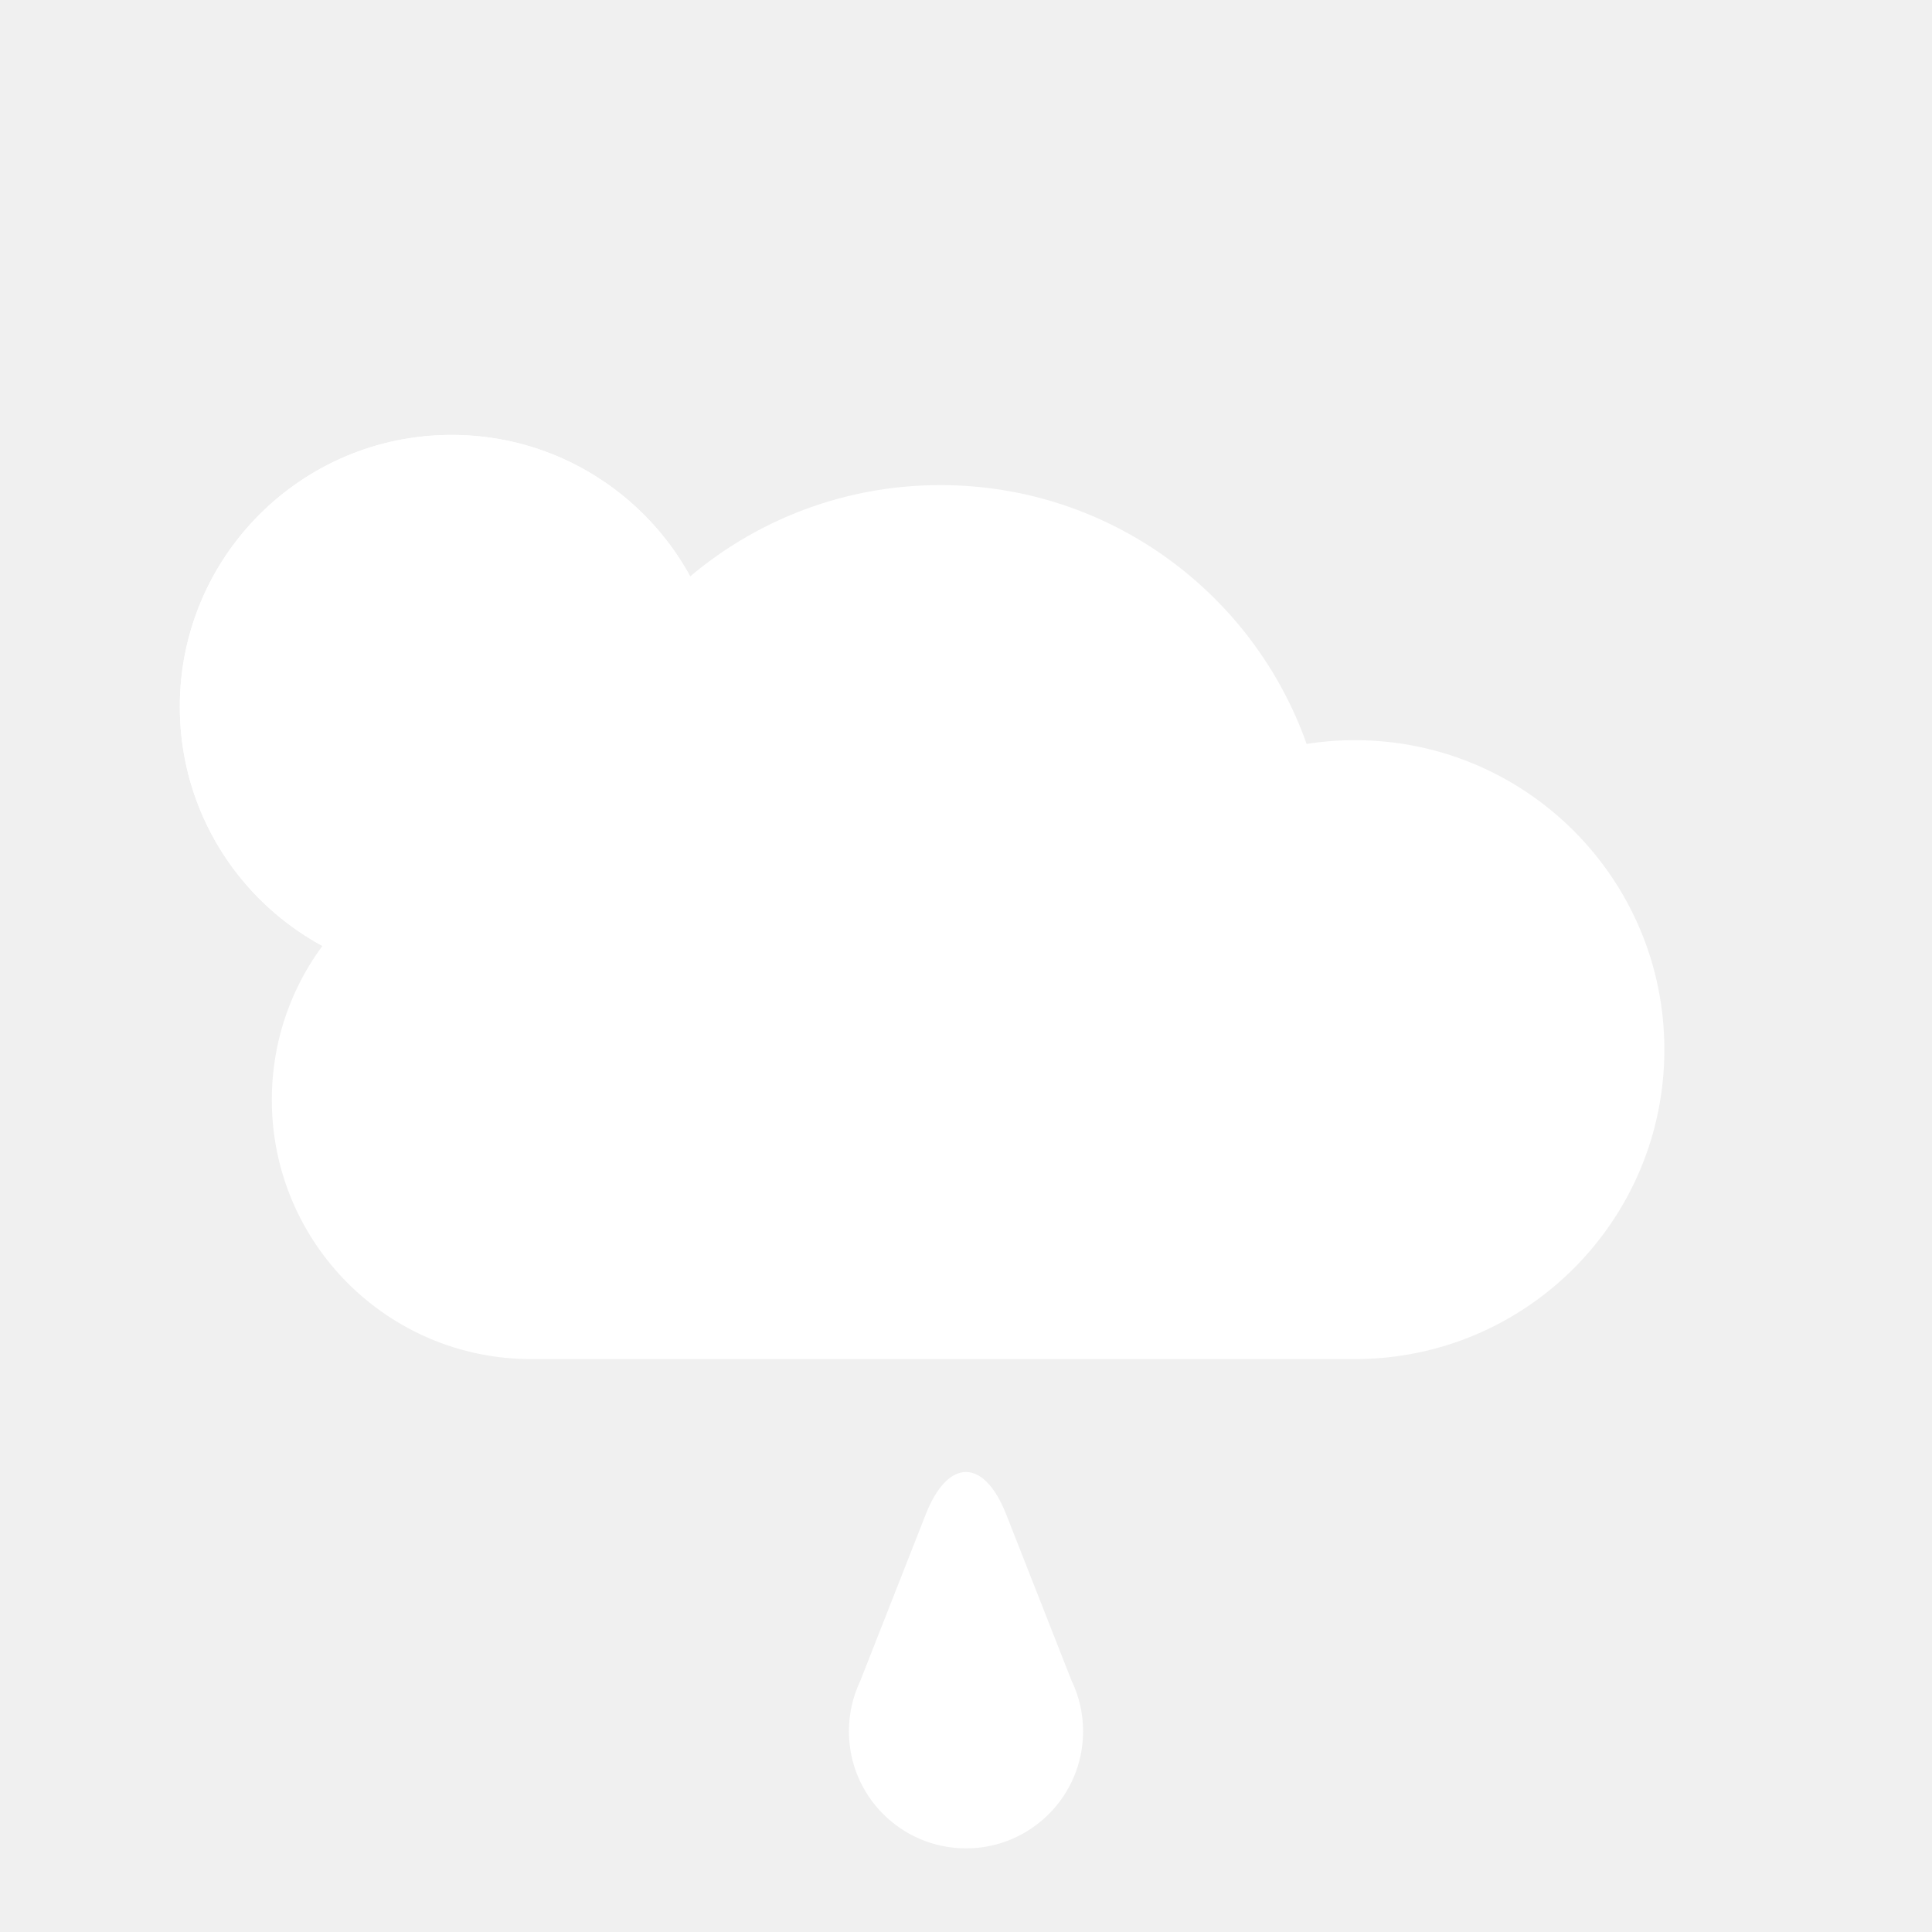
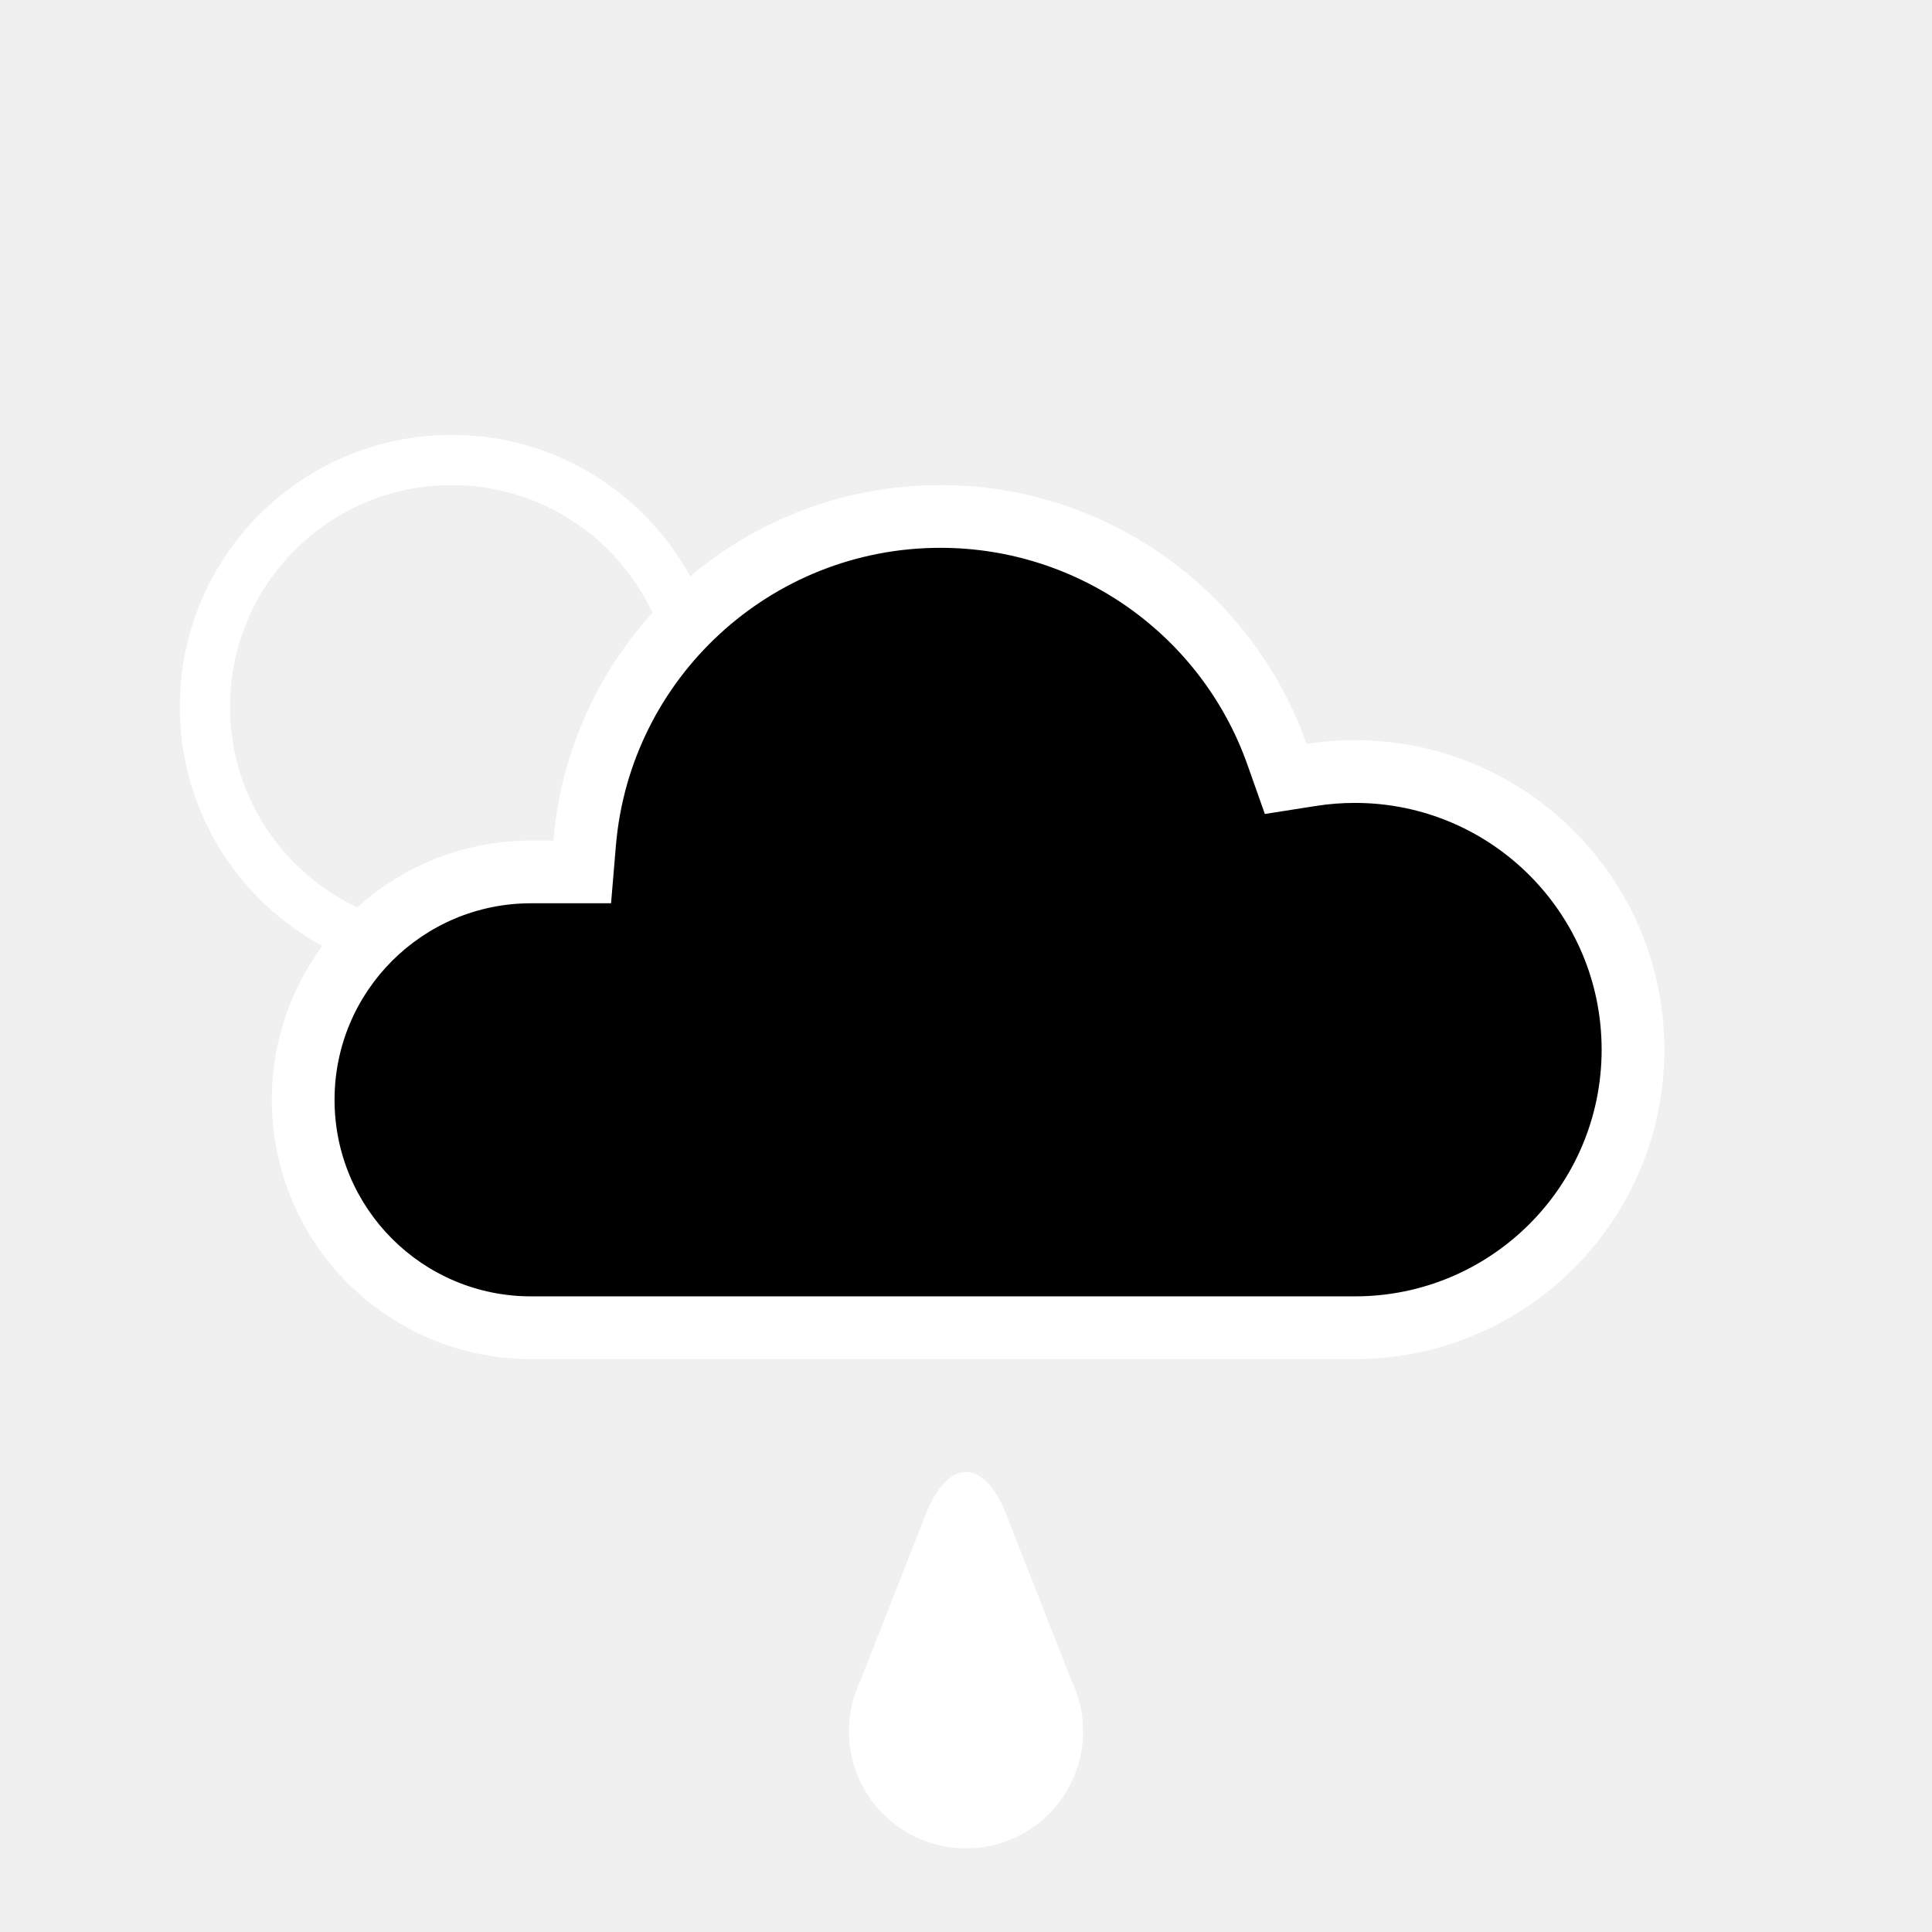
<svg xmlns="http://www.w3.org/2000/svg" width="512" height="512" viewBox="25 25 462 462">
  <g fill="none" fill-rule="evenodd">
    <g fill-rule="nonzero">
-       <path d="M133 259c-35.899 0-65-29.101-65-65s29.101-65 65-65 65 29.101 65 65-29.101 65-65 65z" fill="#FFF" />
+       <path d="M133 259c-35.899 0-65-29.101-65-65s29.101-65 65-65 65 29.101 65 65-29.101 65-65 65z" fill="none" />
      <path d="M133 247c29.271 0 53-23.729 53-53s-23.729-53-53-53-53 23.729-53 53 23.729 53 53 53zm0 12c-35.899 0-65-29.101-65-65s29.101-65 65-65 65 29.101 65 65-29.101 65-65 65z" fill="#FFF" />
    </g>
-     <path d="M249.87 146c-45.752 0-83.754 35.117-87.558 80.418l-.385 4.582h-9.924C120.516 231 95 256.517 95 288c0 31.485 25.518 57 57.003 57H349c38.108 0 69-30.892 69-69 0-38.108-30.892-69-69-69-3.636 0-7.234.28-10.775.836l-4.103.643-1.385-3.916C320.425 169.747 287.407 146 249.871 146z" fill="#FFF" />
+     <path d="M249.87 146c-45.752 0-83.754 35.117-87.558 80.418l-.385 4.582h-9.924C120.516 231 95 256.517 95 288c0 31.485 25.518 57 57.003 57H349c38.108 0 69-30.892 69-69 0-38.108-30.892-69-69-69-3.636 0-7.234.28-10.775.836l-4.103.643-1.385-3.916C320.425 169.747 287.407 146 249.871 146z" fill="#000" />
    <path d="M249.87 156c-40.542 0-74.223 31.123-77.593 71.255L171.122 241h-19.119C126.039 241 105 262.04 105 288c0 25.962 21.04 47 47.003 47H349c32.585 0 59-26.415 59-59s-26.415-59-59-59c-3.117 0-6.198.24-9.226.715l-12.31 1.93-4.155-11.748C312.4 177.046 283.137 156 249.871 156zm0-15c40.431 0 74.827 25.83 87.581 61.896A74.52 74.52 0 0 1 349 202c40.87 0 74 33.13 74 74s-33.13 74-74 74H152.003C117.76 350 90 322.25 90 288c0-34.242 27.751-62 62.003-62h5.326c3.998-47.608 43.907-85 92.542-85z" fill="#FFF" fill-rule="nonzero" />
    <path d="M284 439.014C284 454.47 271.464 467 256 467s-28-12.53-28-27.986c0-4.282.962-8.34 2.683-11.969l15.68-39.894c5.318-13.53 13.936-13.54 19.257 0l15.607 39.706A27.863 27.863 0 0 1 284 439.014z" fill="#FFF" />
  </g>
</svg>
